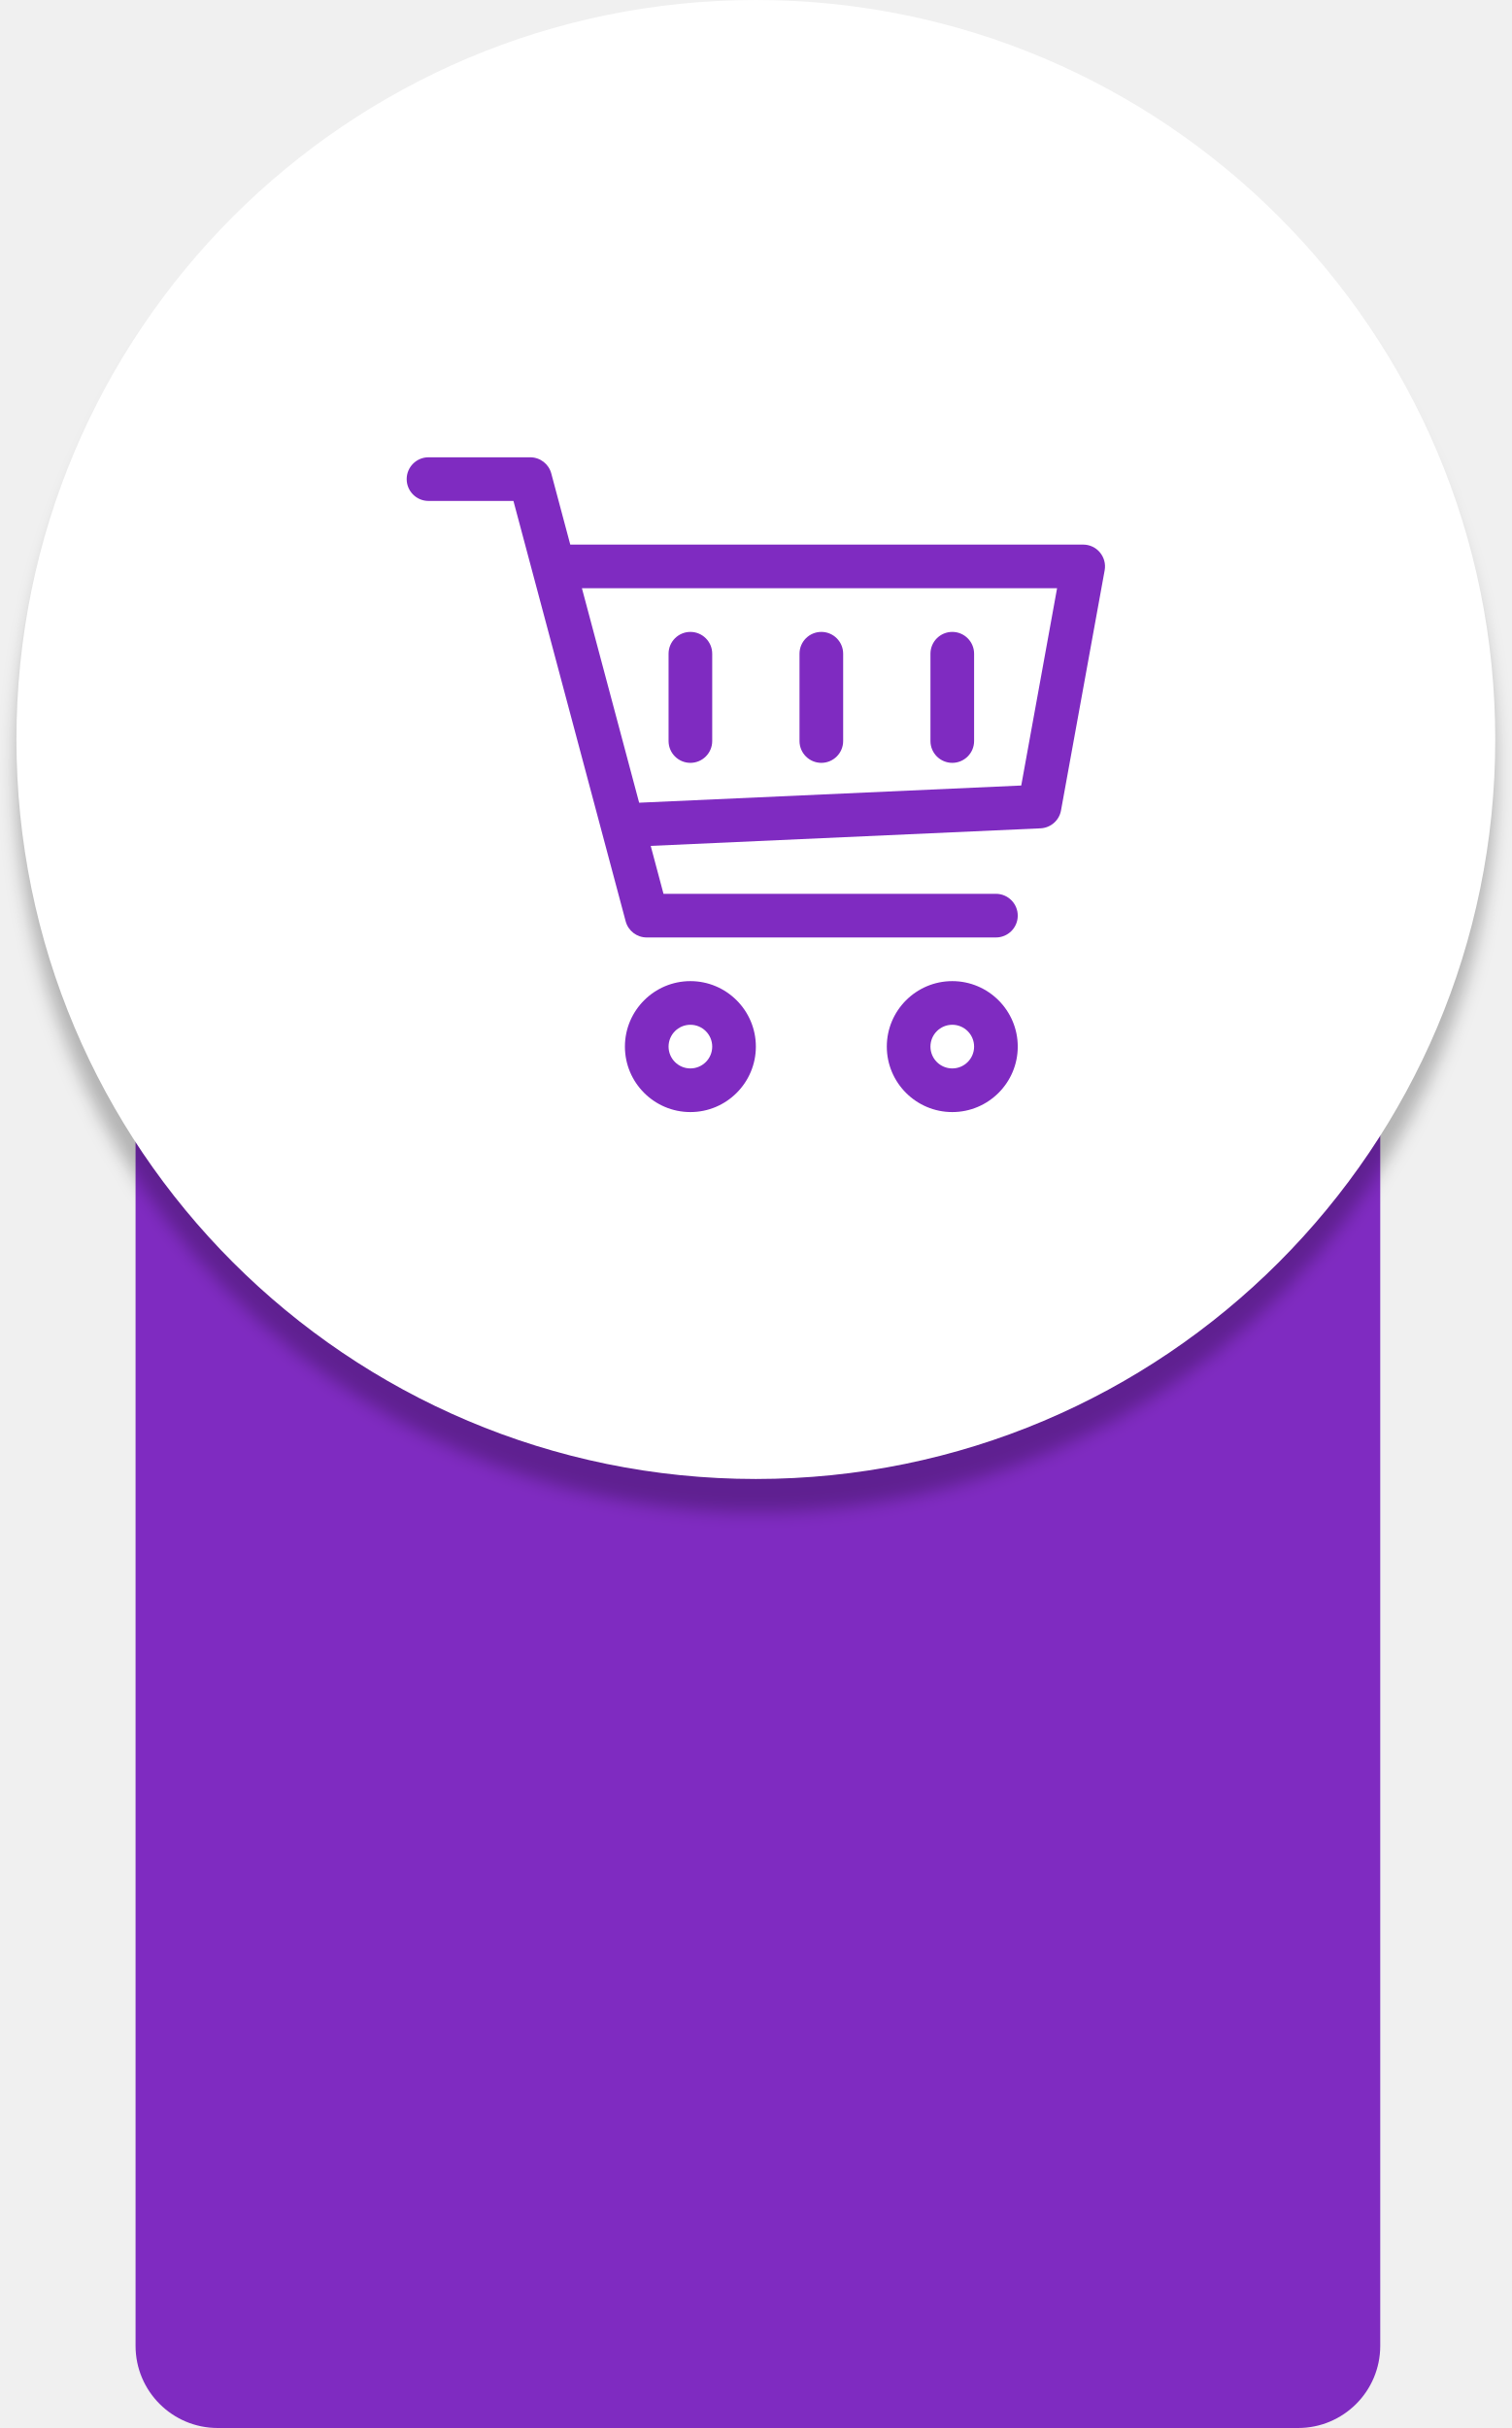
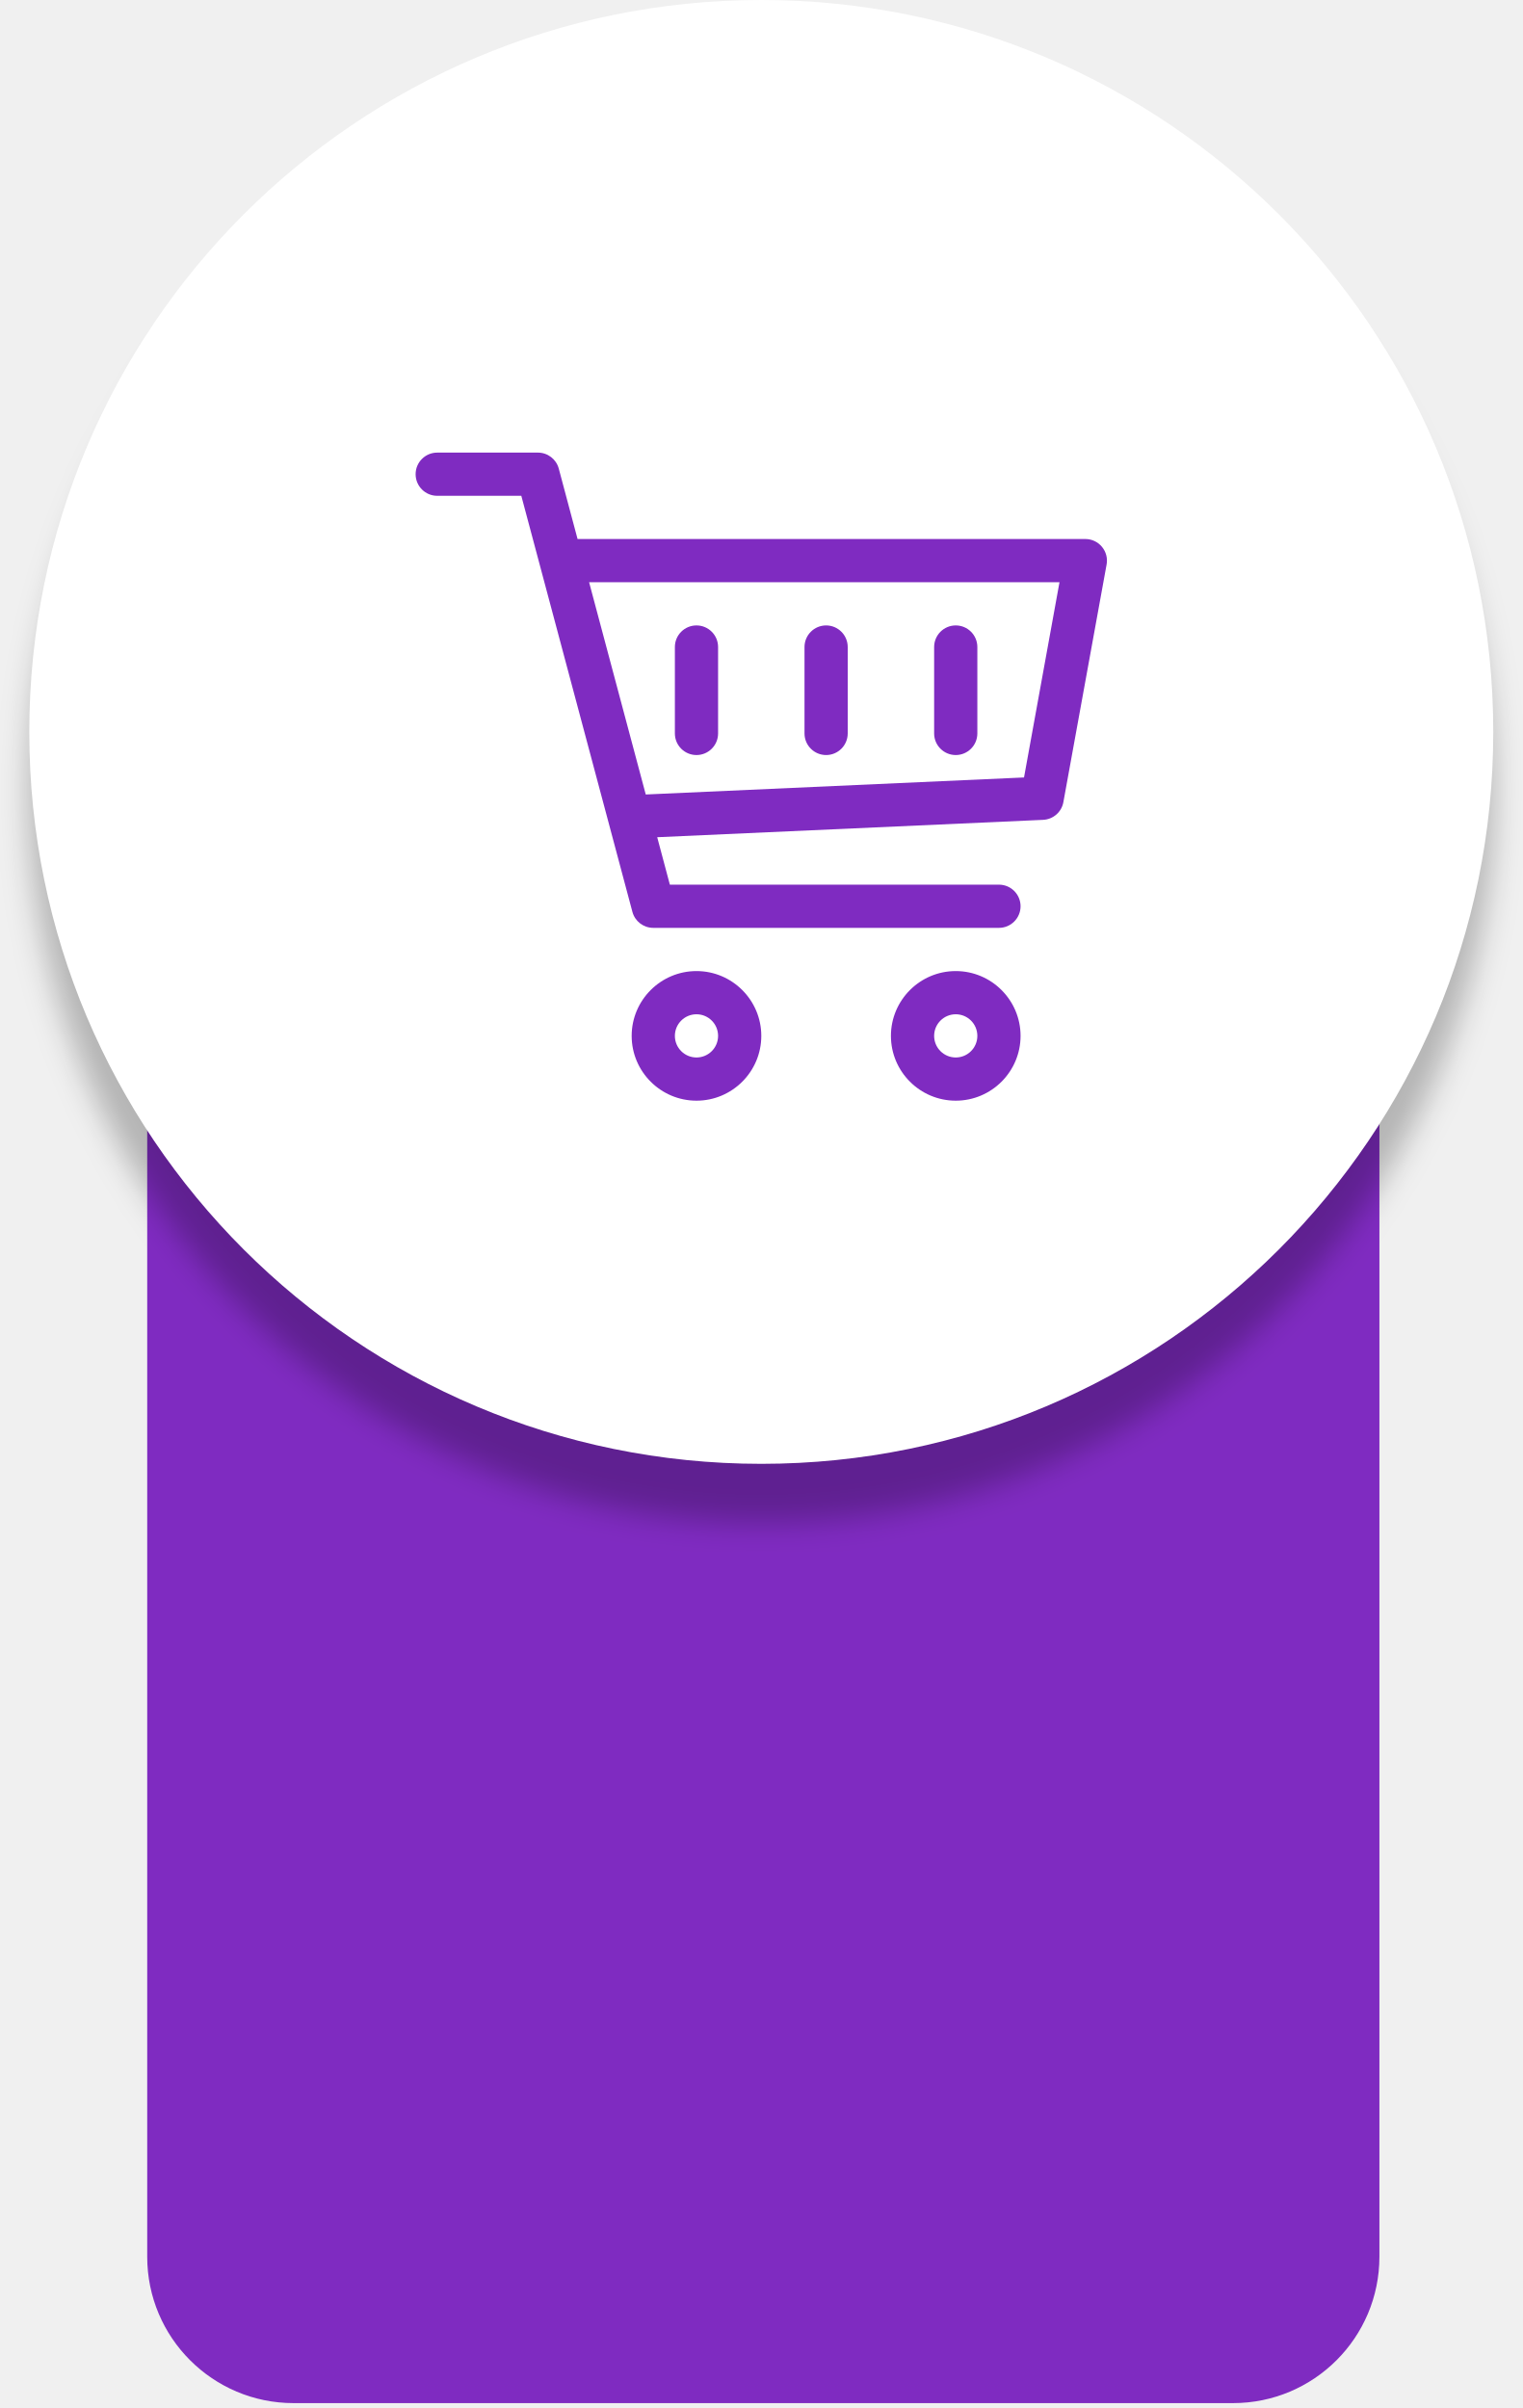
- <svg xmlns="http://www.w3.org/2000/svg" width="368" height="591" viewBox="0 0 368 591" fill="none">
-   <rect x="33" y="223" width="303" height="368" rx="20" fill="#7F2BC1" />
+ <svg xmlns="http://www.w3.org/2000/svg" width="208" height="329" viewBox="0 0 208 329" fill="none">
+   <rect x="20.111" y="123.889" width="168.333" height="204.444" rx="20" fill="#7F2BC1" />
  <g filter="url(#filter0_d)">
-     <circle cx="184" cy="180" r="180" fill="white" />
+     <circle cx="104" cy="100" r="100" fill="white" />
  </g>
  <g clip-path="url(#clip0)">
-     <path d="M168.066 238.815C159.278 238.815 152.127 245.966 152.127 254.753C152.127 263.54 159.278 270.691 168.066 270.691C176.853 270.691 184.004 263.54 184.004 254.753C184.004 245.966 176.853 238.815 168.066 238.815ZM168.066 260.066C165.133 260.066 162.753 257.686 162.753 254.753C162.753 251.82 165.133 249.44 168.066 249.44C170.998 249.44 173.378 251.82 173.378 254.753C173.378 257.686 170.998 260.066 168.066 260.066Z" fill="#7F2BC1" />
-     <path d="M231.819 238.815C223.031 238.815 215.88 245.966 215.88 254.753C215.88 263.54 223.031 270.691 231.819 270.691C240.606 270.691 247.757 263.54 247.757 254.753C247.757 245.966 240.606 238.815 231.819 238.815ZM231.819 260.066C228.886 260.066 226.506 257.686 226.506 254.753C226.506 251.82 228.886 249.44 231.819 249.44C234.751 249.44 237.131 251.82 237.131 254.753C237.131 257.686 234.751 260.066 231.819 260.066Z" fill="#7F2BC1" />
-     <path d="M267.765 134.472C266.766 133.261 265.268 132.56 263.695 132.56H138.824L134.202 115.251C133.586 112.924 131.482 111.309 129.07 111.309H104.313C101.38 111.309 99 113.689 99 116.621C99 119.554 101.38 121.934 104.313 121.934H124.99L152.308 224.247C152.924 226.574 155.028 228.189 157.44 228.189H242.444C245.377 228.189 247.757 225.809 247.757 222.876C247.757 219.944 245.377 217.564 242.444 217.564H161.52L158.407 205.897L253.303 201.625C255.779 201.509 257.851 199.702 258.287 197.269L268.912 138.829C269.199 137.277 268.774 135.684 267.765 134.472ZM248.607 191.202L155.591 195.388L141.661 143.185H257.331L248.607 191.202Z" fill="#7F2BC1" />
-     <path d="M231.819 153.811C228.886 153.811 226.506 156.191 226.506 159.123V180.374C226.506 183.307 228.886 185.687 231.819 185.687C234.751 185.687 237.131 183.307 237.131 180.374V159.123C237.131 156.191 234.751 153.811 231.819 153.811Z" fill="#7F2BC1" />
-     <path d="M199.942 153.811C197.01 153.811 194.629 156.191 194.629 159.123V180.374C194.629 183.307 197.01 185.687 199.942 185.687C202.875 185.687 205.255 183.307 205.255 180.374V159.123C205.255 156.191 202.875 153.811 199.942 153.811Z" fill="#7F2BC1" />
-     <path d="M168.066 153.811C165.133 153.811 162.753 156.191 162.753 159.123V180.374C162.753 183.307 165.133 185.687 168.066 185.687C170.998 185.687 173.378 183.307 173.378 180.374V159.123C173.378 156.191 170.998 153.811 168.066 153.811Z" fill="#7F2BC1" />
+     <path d="M95.148 132.675C90.266 132.675 86.293 136.648 86.293 141.529C86.293 146.411 90.266 150.384 95.148 150.384C100.029 150.384 104.002 146.411 104.002 141.529C104.002 136.648 100.029 132.675 95.148 132.675ZM95.148 144.481C93.518 144.481 92.196 143.159 92.196 141.529C92.196 139.9 93.518 138.578 95.148 138.578C96.777 138.578 98.099 139.9 98.099 141.529C98.099 143.159 96.777 144.481 95.148 144.481Z" fill="#7F2BC1" />
+     <path d="M130.566 132.675C125.684 132.675 121.711 136.648 121.711 141.529C121.711 146.411 125.684 150.384 130.566 150.384C135.448 150.384 139.421 146.411 139.421 141.529C139.421 136.648 135.448 132.675 130.566 132.675ZM130.566 144.481C128.937 144.481 127.614 143.159 127.614 141.529C127.614 139.9 128.937 138.578 130.566 138.578C132.195 138.578 133.517 139.9 133.517 141.529C133.517 143.159 132.195 144.481 130.566 144.481Z" fill="#7F2BC1" />
+     <path d="M150.536 74.707C149.981 74.034 149.149 73.644 148.275 73.644H78.902L76.335 64.028C75.992 62.735 74.823 61.838 73.483 61.838H59.729C58.1 61.838 56.778 63.16 56.778 64.79C56.778 66.419 58.1 67.741 59.729 67.741H71.217L86.393 124.582C86.736 125.874 87.905 126.772 89.245 126.772H136.469C138.098 126.772 139.421 125.449 139.421 123.82C139.421 122.191 138.098 120.869 136.469 120.869H91.511L89.782 114.387L142.502 112.014C143.877 111.949 145.028 110.946 145.27 109.594L151.174 77.127C151.333 76.265 151.097 75.38 150.536 74.707ZM139.893 106.223L88.217 108.549L80.478 79.547H144.739L139.893 106.223Z" fill="#7F2BC1" />
+     <path d="M130.566 85.45C128.937 85.45 127.614 86.773 127.614 88.402V100.208C127.614 101.837 128.937 103.16 130.566 103.16C132.195 103.16 133.517 101.837 133.517 100.208V88.402C133.517 86.773 132.195 85.45 130.566 85.45Z" fill="#7F2BC1" />
+     <path d="M112.857 85.45C111.228 85.45 109.905 86.773 109.905 88.402V100.208C109.905 101.837 111.228 103.16 112.857 103.16C114.486 103.16 115.808 101.837 115.808 100.208V88.402C115.808 86.773 114.486 85.45 112.857 85.45Z" fill="#7F2BC1" />
+     <path d="M95.148 85.45C93.518 85.45 92.196 86.773 92.196 88.402V100.208C92.196 101.837 93.518 103.16 95.148 103.16C96.777 103.16 98.099 101.837 98.099 100.208V88.402C98.099 86.773 96.777 85.45 95.148 85.45Z" fill="#7F2BC1" />
  </g>
  <defs>
-     <filter id="filter0_d" x="0" y="0" width="368" height="372" filterUnits="userSpaceOnUse" color-interpolation-filters="sRGB">
+     <filter id="filter0_d" x="0" y="0" width="208" height="212" filterUnits="userSpaceOnUse" color-interpolation-filters="sRGB">
      <feFlood flood-opacity="0" result="BackgroundImageFix" />
      <feColorMatrix in="SourceAlpha" type="matrix" values="0 0 0 0 0 0 0 0 0 0 0 0 0 0 0 0 0 0 127 0" />
      <feOffset dy="8" />
      <feGaussianBlur stdDeviation="2" />
      <feColorMatrix type="matrix" values="0 0 0 0 0 0 0 0 0 0 0 0 0 0 0 0 0 0 0.25 0" />
      <feBlend mode="normal" in2="BackgroundImageFix" result="effect1_dropShadow" />
      <feBlend mode="normal" in="SourceGraphic" in2="effect1_dropShadow" result="shape" />
    </filter>
    <clipPath id="clip0">
-       <rect width="170" height="170" fill="white" transform="translate(99 106)" />
+       <rect width="94.444" height="94.444" fill="white" transform="translate(56.7778 58.8889)" />
    </clipPath>
  </defs>
</svg>
